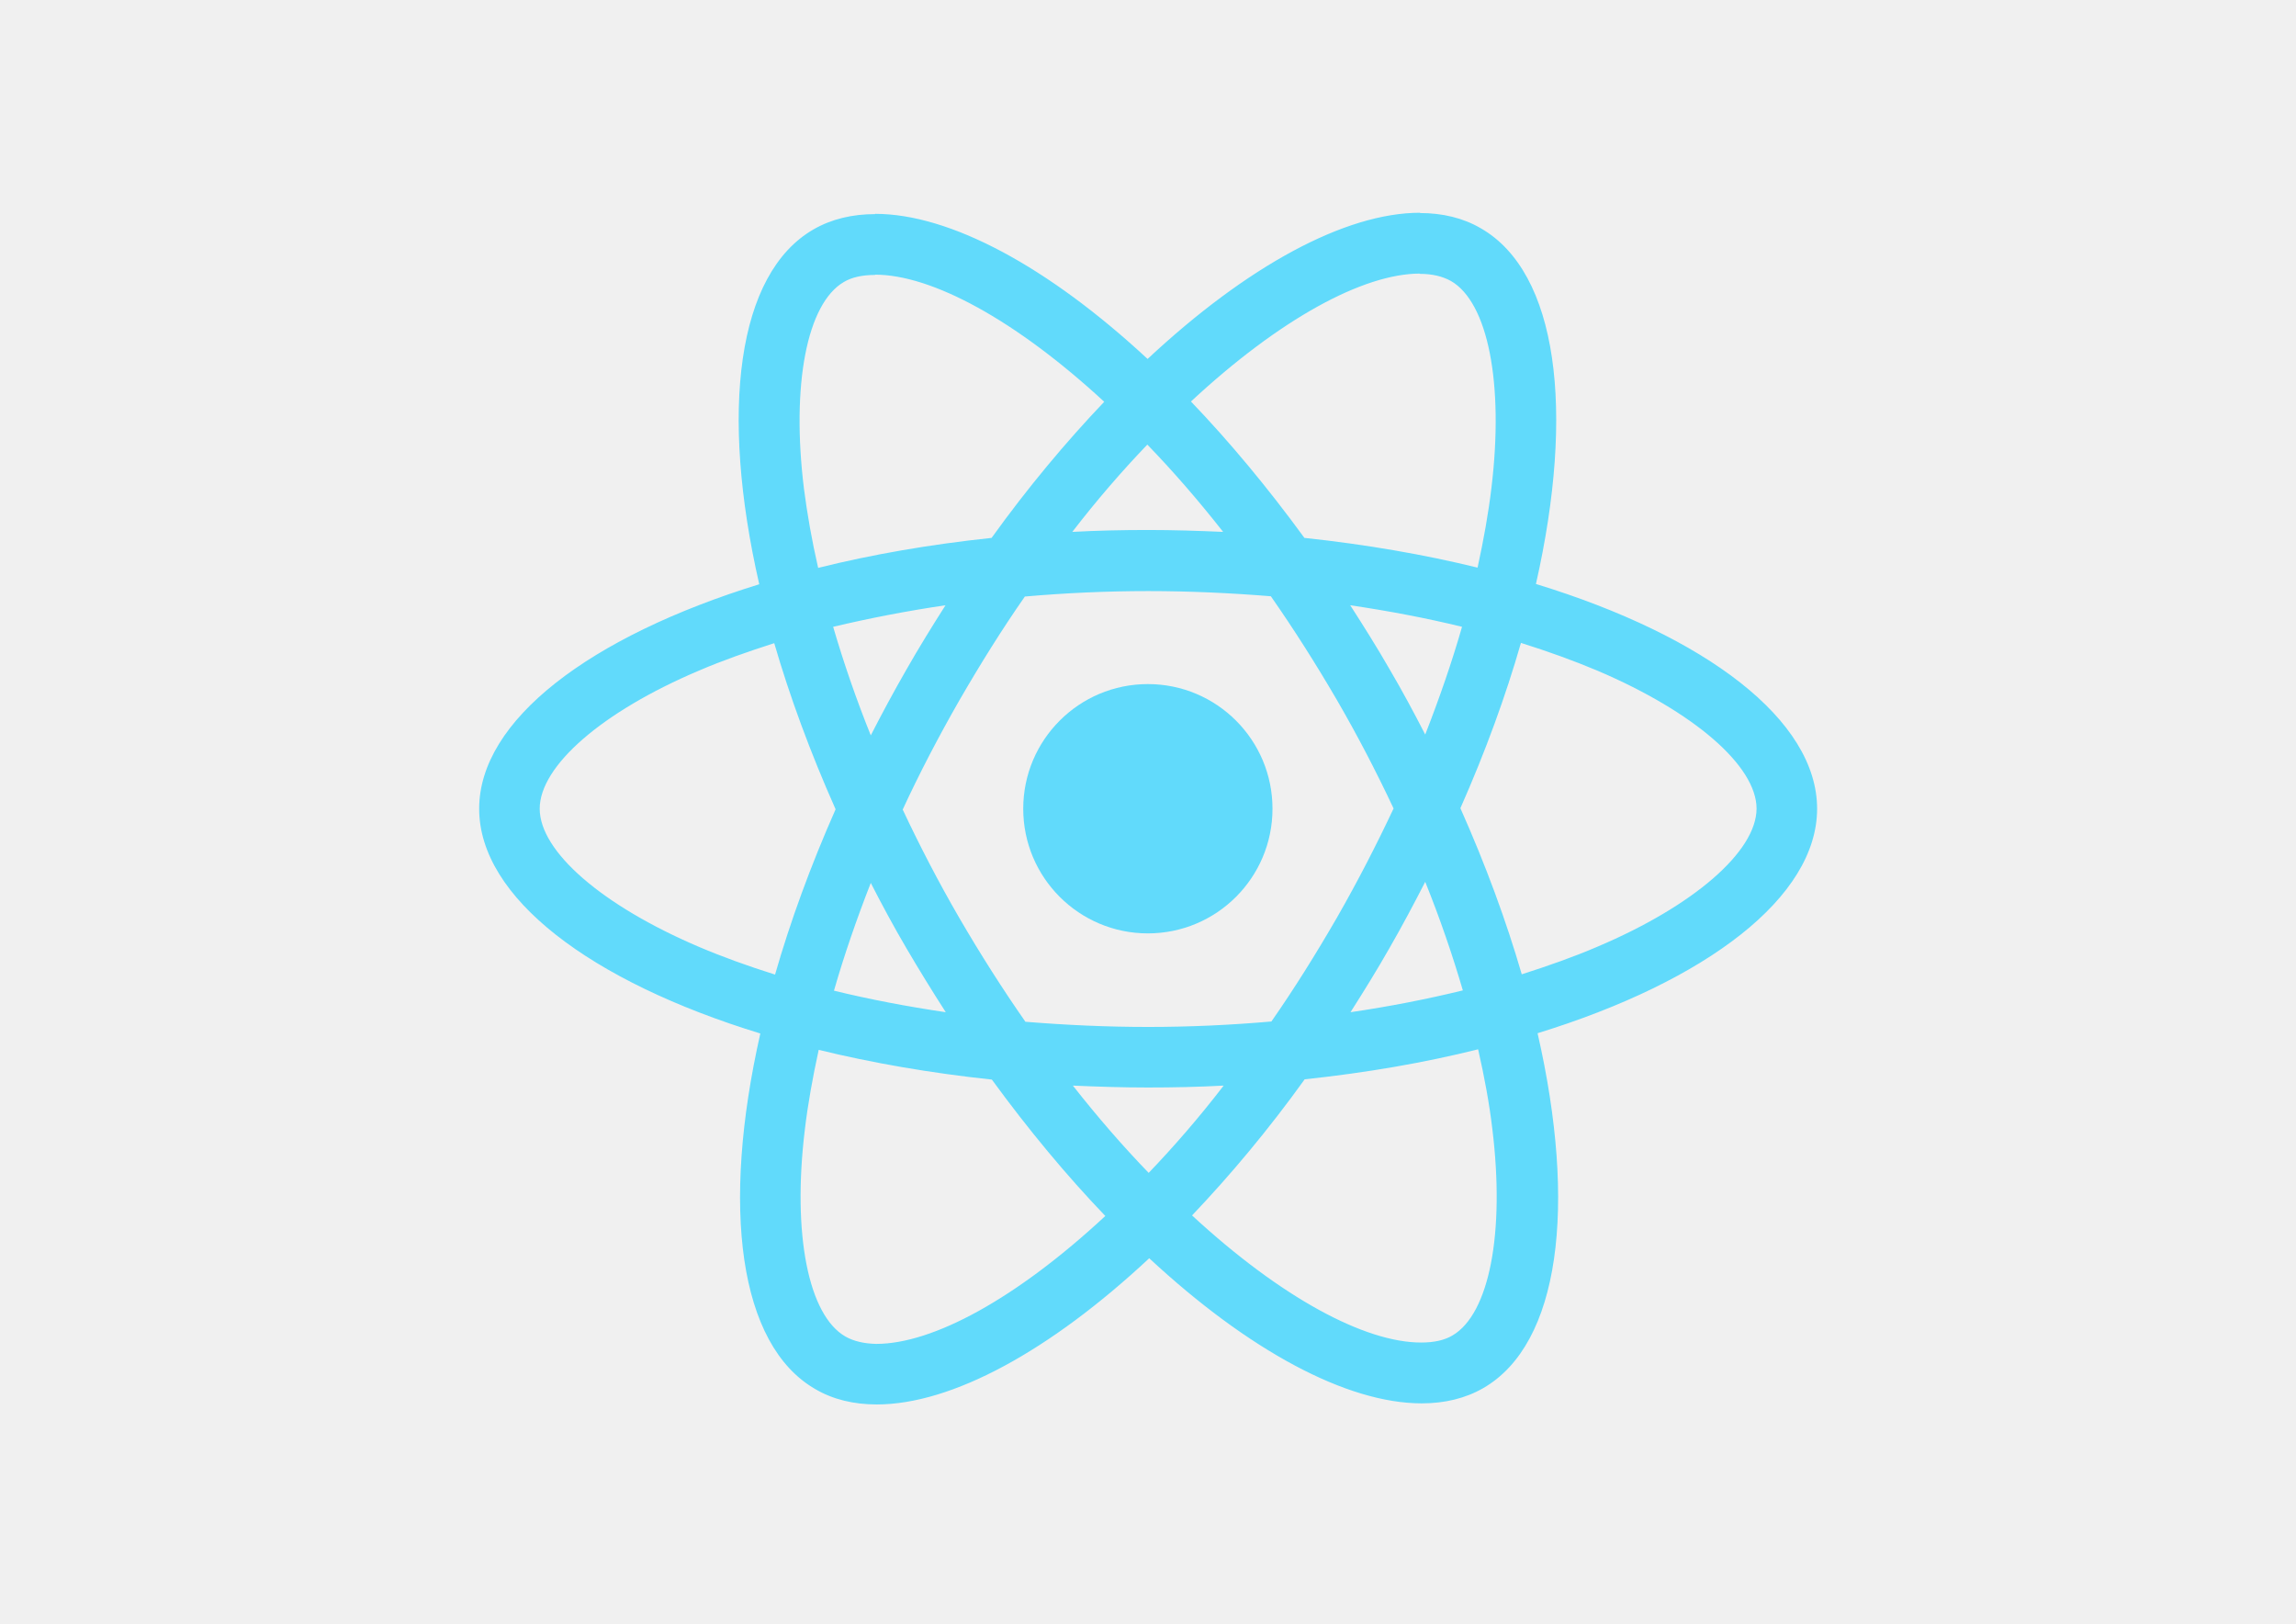
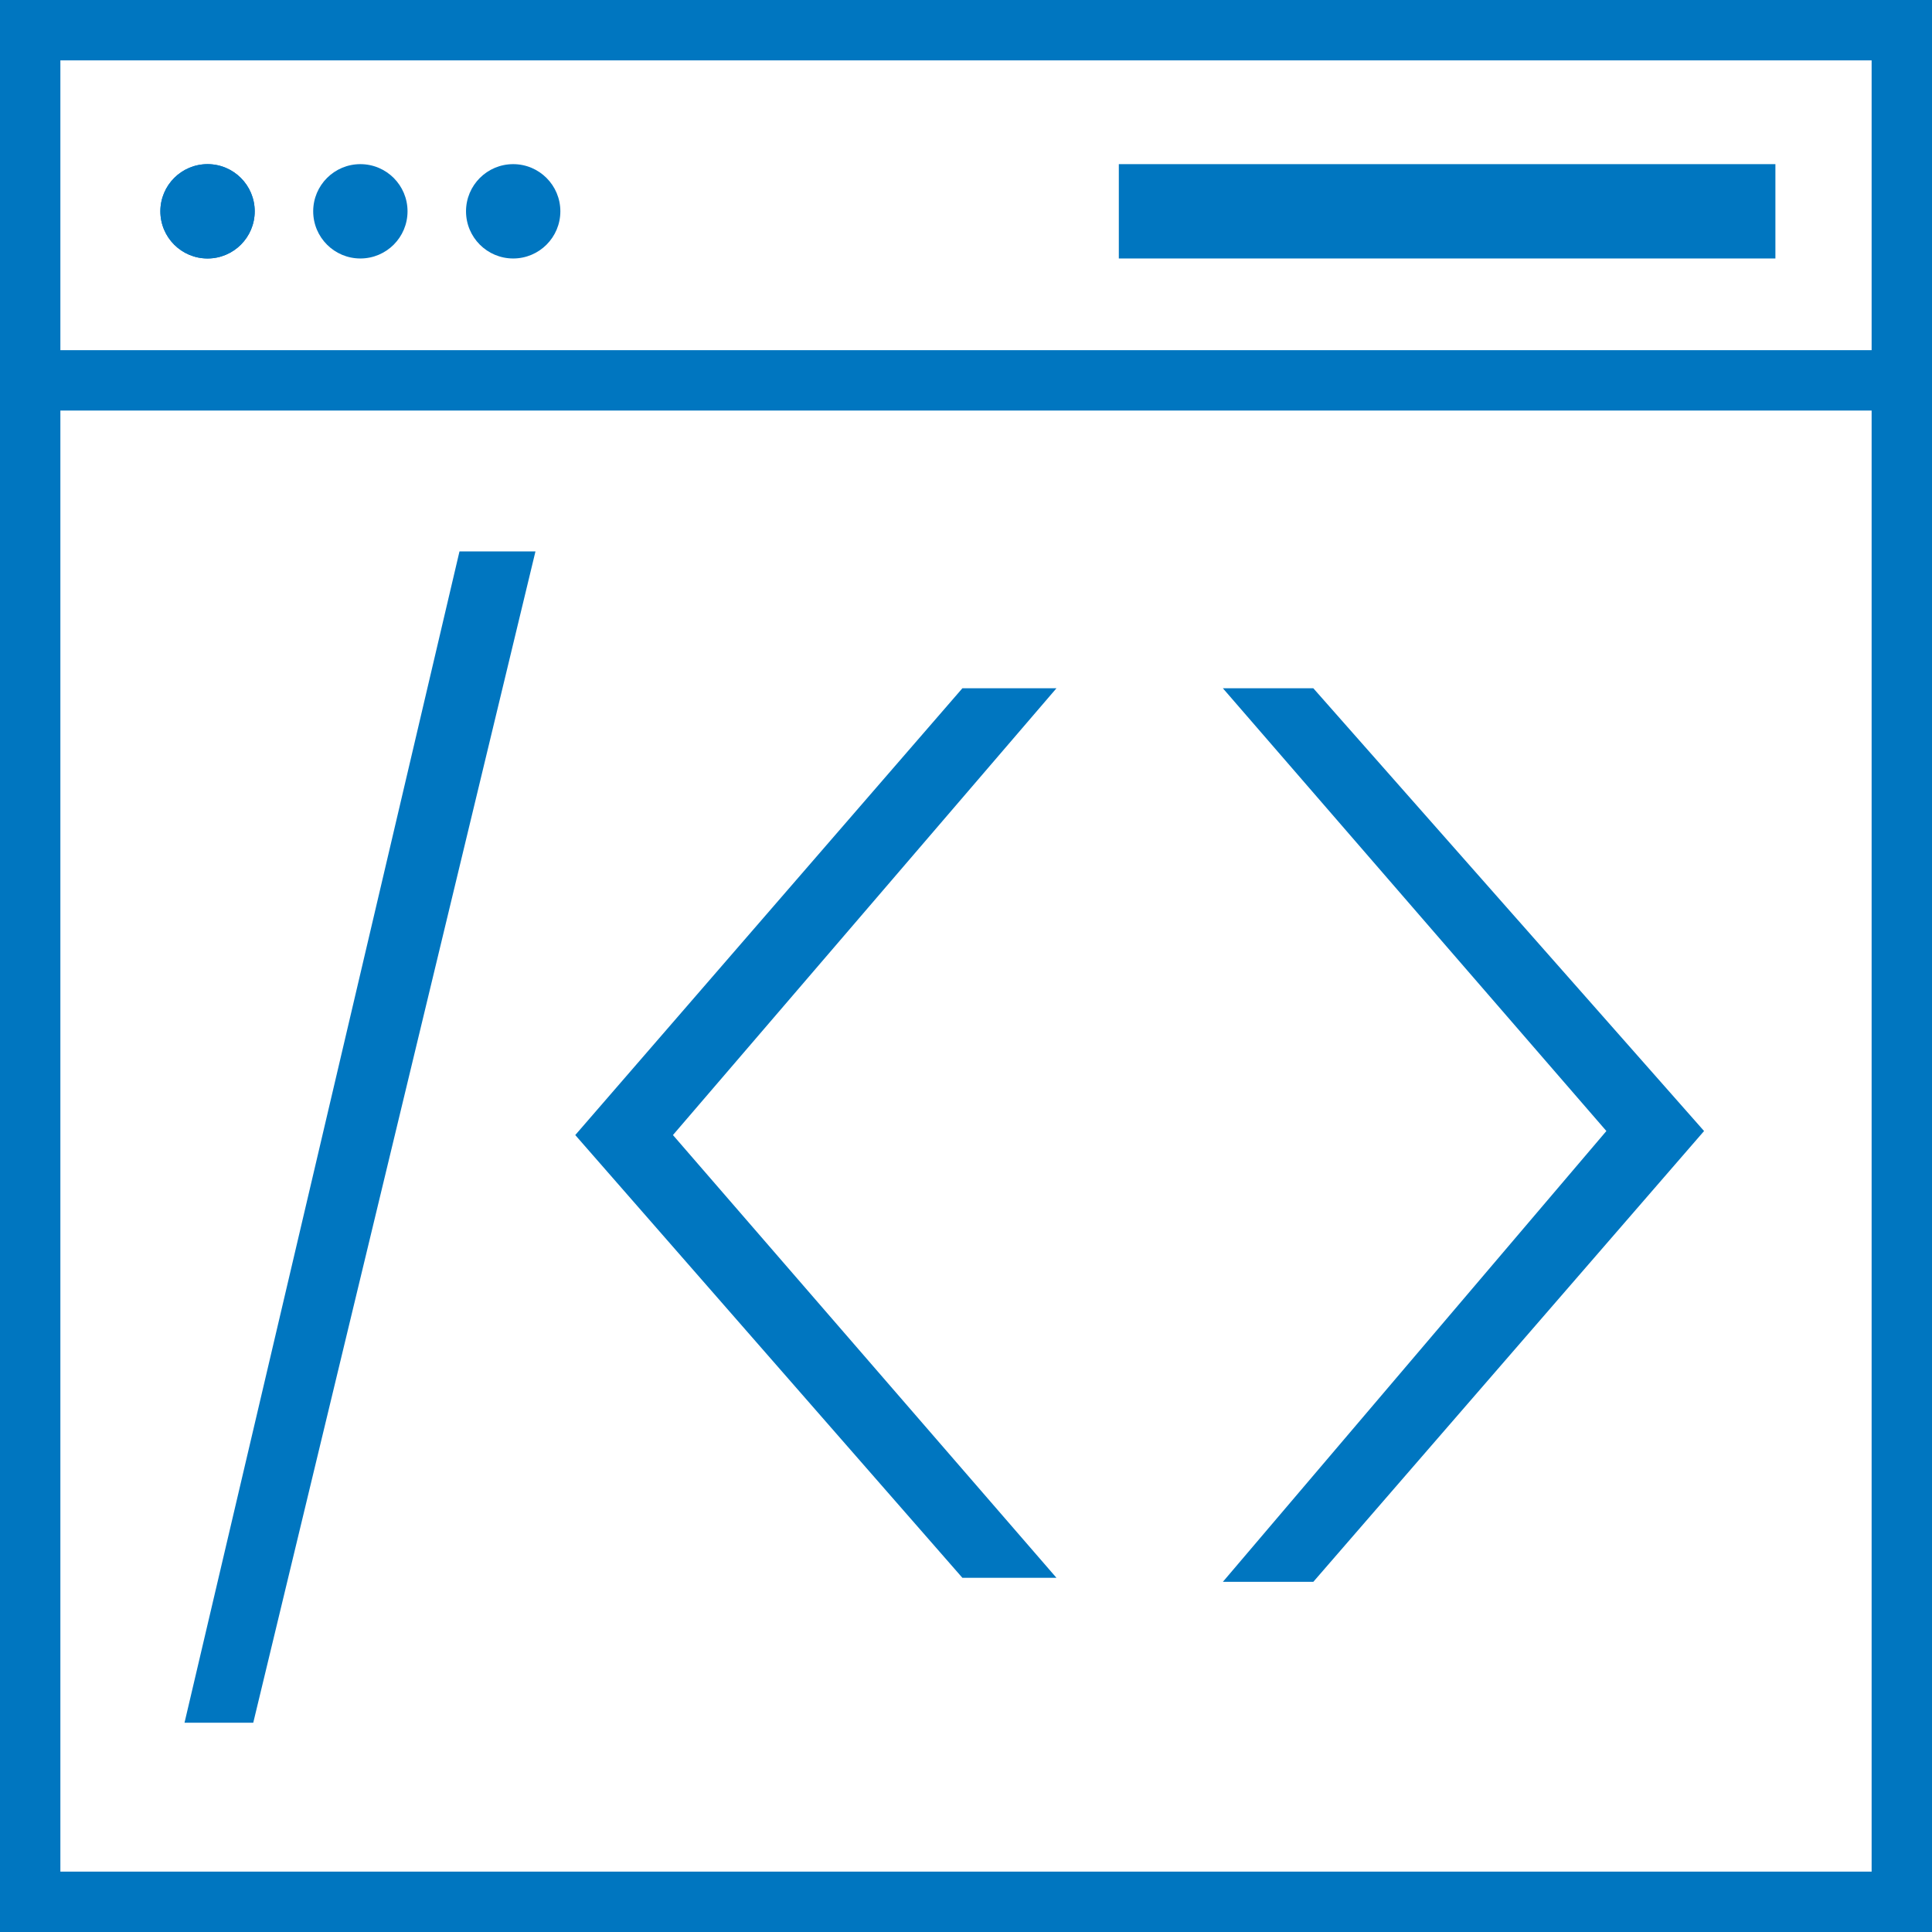
- <svg xmlns="http://www.w3.org/2000/svg" viewBox="0 0 841.9 595.3">
-   <g fill="#61DAFB">
-     <path d="M666.3 296.5c0-32.5-40.7-63.3-103.1-82.4 14.4-63.6 8-114.2-20.2-130.4-6.5-3.8-14.1-5.6-22.4-5.6v22.3c4.6 0 8.3.9 11.4 2.6 13.6 7.8 19.5 37.5 14.9 75.7-1.1 9.4-2.9 19.3-5.1 29.4-19.6-4.8-41-8.5-63.5-10.9-13.5-18.5-27.5-35.3-41.6-50 32.6-30.3 63.2-46.9 84-46.9V78c-27.5 0-63.5 19.6-99.9 53.6-36.4-33.8-72.4-53.2-99.9-53.2v22.3c20.7 0 51.4 16.5 84 46.6-14 14.7-28 31.4-41.3 49.9-22.6 2.4-44 6.1-63.6 11-2.3-10-4-19.7-5.2-29-4.7-38.2 1.1-67.9 14.6-75.8 3-1.8 6.9-2.6 11.5-2.6V78.5c-8.4 0-16 1.8-22.6 5.6-28.1 16.2-34.4 66.7-19.9 130.1-62.2 19.2-102.7 49.9-102.7 82.3 0 32.5 40.7 63.3 103.1 82.4-14.4 63.6-8 114.2 20.2 130.4 6.5 3.8 14.1 5.6 22.5 5.6 27.5 0 63.5-19.6 99.9-53.6 36.4 33.8 72.4 53.2 99.9 53.2 8.4 0 16-1.8 22.6-5.6 28.1-16.2 34.4-66.7 19.9-130.1 62-19.1 102.5-49.9 102.5-82.3zm-130.2-66.7c-3.7 12.9-8.3 26.2-13.5 39.5-4.1-8-8.4-16-13.1-24-4.6-8-9.5-15.8-14.4-23.4 14.2 2.1 27.9 4.7 41 7.9zm-45.8 106.5c-7.8 13.5-15.8 26.3-24.1 38.2-14.9 1.3-30 2-45.2 2-15.1 0-30.2-.7-45-1.9-8.3-11.9-16.4-24.6-24.2-38-7.6-13.1-14.5-26.4-20.8-39.8 6.2-13.4 13.2-26.8 20.7-39.9 7.8-13.5 15.8-26.3 24.1-38.2 14.9-1.3 30-2 45.2-2 15.1 0 30.2.7 45 1.9 8.3 11.9 16.4 24.6 24.2 38 7.6 13.1 14.5 26.4 20.8 39.8-6.3 13.4-13.2 26.8-20.7 39.9zm32.3-13c5.4 13.4 10 26.8 13.8 39.8-13.1 3.2-26.9 5.9-41.2 8 4.9-7.7 9.8-15.6 14.4-23.7 4.6-8 8.9-16.1 13-24.1zM421.2 430c-9.3-9.6-18.6-20.3-27.8-32 9 .4 18.2.7 27.5.7 9.4 0 18.7-.2 27.8-.7-9 11.7-18.3 22.4-27.5 32zm-74.4-58.9c-14.2-2.1-27.9-4.7-41-7.9 3.7-12.9 8.3-26.2 13.5-39.5 4.1 8 8.4 16 13.1 24 4.7 8 9.5 15.8 14.4 23.4zM420.7 163c9.3 9.6 18.6 20.3 27.8 32-9-.4-18.2-.7-27.5-.7-9.4 0-18.7.2-27.8.7 9-11.7 18.3-22.4 27.5-32zm-74 58.9c-4.9 7.7-9.8 15.6-14.4 23.7-4.6 8-8.9 16-13 24-5.4-13.4-10-26.8-13.8-39.8 13.1-3.1 26.9-5.8 41.2-7.9zm-90.5 125.2c-35.4-15.1-58.3-34.9-58.3-50.6 0-15.7 22.9-35.6 58.3-50.6 8.6-3.7 18-7 27.7-10.1 5.7 19.6 13.2 40 22.5 60.9-9.2 20.8-16.6 41.1-22.2 60.6-9.9-3.1-19.3-6.5-28-10.2zM310 490c-13.6-7.8-19.5-37.5-14.9-75.7 1.1-9.4 2.9-19.3 5.1-29.4 19.6 4.8 41 8.5 63.5 10.9 13.5 18.5 27.5 35.3 41.6 50-32.6 30.3-63.2 46.9-84 46.9-4.5-.1-8.3-1-11.3-2.7zm237.2-76.2c4.7 38.2-1.1 67.9-14.6 75.8-3 1.8-6.9 2.6-11.5 2.6-20.7 0-51.4-16.5-84-46.6 14-14.7 28-31.4 41.3-49.9 22.6-2.4 44-6.1 63.6-11 2.3 10.1 4.1 19.8 5.2 29.1zm38.5-66.7c-8.6 3.7-18 7-27.7 10.1-5.7-19.6-13.2-40-22.5-60.9 9.2-20.8 16.6-41.1 22.2-60.6 9.9 3.1 19.3 6.5 28.1 10.2 35.4 15.1 58.3 34.9 58.3 50.6-.1 15.7-23 35.6-58.4 50.6zM320.8 78.4z" />
-     <circle cx="420.9" cy="296.5" r="45.7" />
-     <path d="M520.5 78.1z" />
+ <svg xmlns="http://www.w3.org/2000/svg" width="1024" height="1024" viewBox="0 0 1024 1024" fill="none">
+   <g clip-path="url(#clip0_1_13)">
+     <rect x="16" y="16" width="992" height="992" fill="white" stroke="#0076C0" stroke-width="32" />
+     <rect x="16" y="16" width="992" height="185.6" fill="white" stroke="#0076C0" stroke-width="32" />
+     <path d="M696.09 838.4H648.15L851.416 599.467L648.15 364.8H696.09L903.191 599.467L696.09 838.4Z" fill="#0076C0" />
+     <path d="M97.798 913.067L243.536 292.267H283.805L134.232 913.067H97.798Z" fill="#0076C0" />
+     <path d="M510.082 364.8L304.899 601.6L510.082 836.267H559.94L356.674 601.6L559.94 364.8H510.082Z" fill="#0076C0" />
+     <circle cx="110" cy="112" r="25" fill="#0076C0" />
+     <circle cx="110" cy="112" r="25" fill="#0076C0" />
+     <circle cx="191" cy="112" r="25" fill="#0076C0" />
+     <circle cx="272" cy="112" r="25" fill="#0076C0" />
+     <rect x="593" y="87" width="348" height="50" fill="#0076C0" />
  </g>
+   <defs>
+     <clipPath id="clip0_1_13">
+       <rect width="1024" height="1024" fill="white" />
+     </clipPath>
+   </defs>
</svg>
